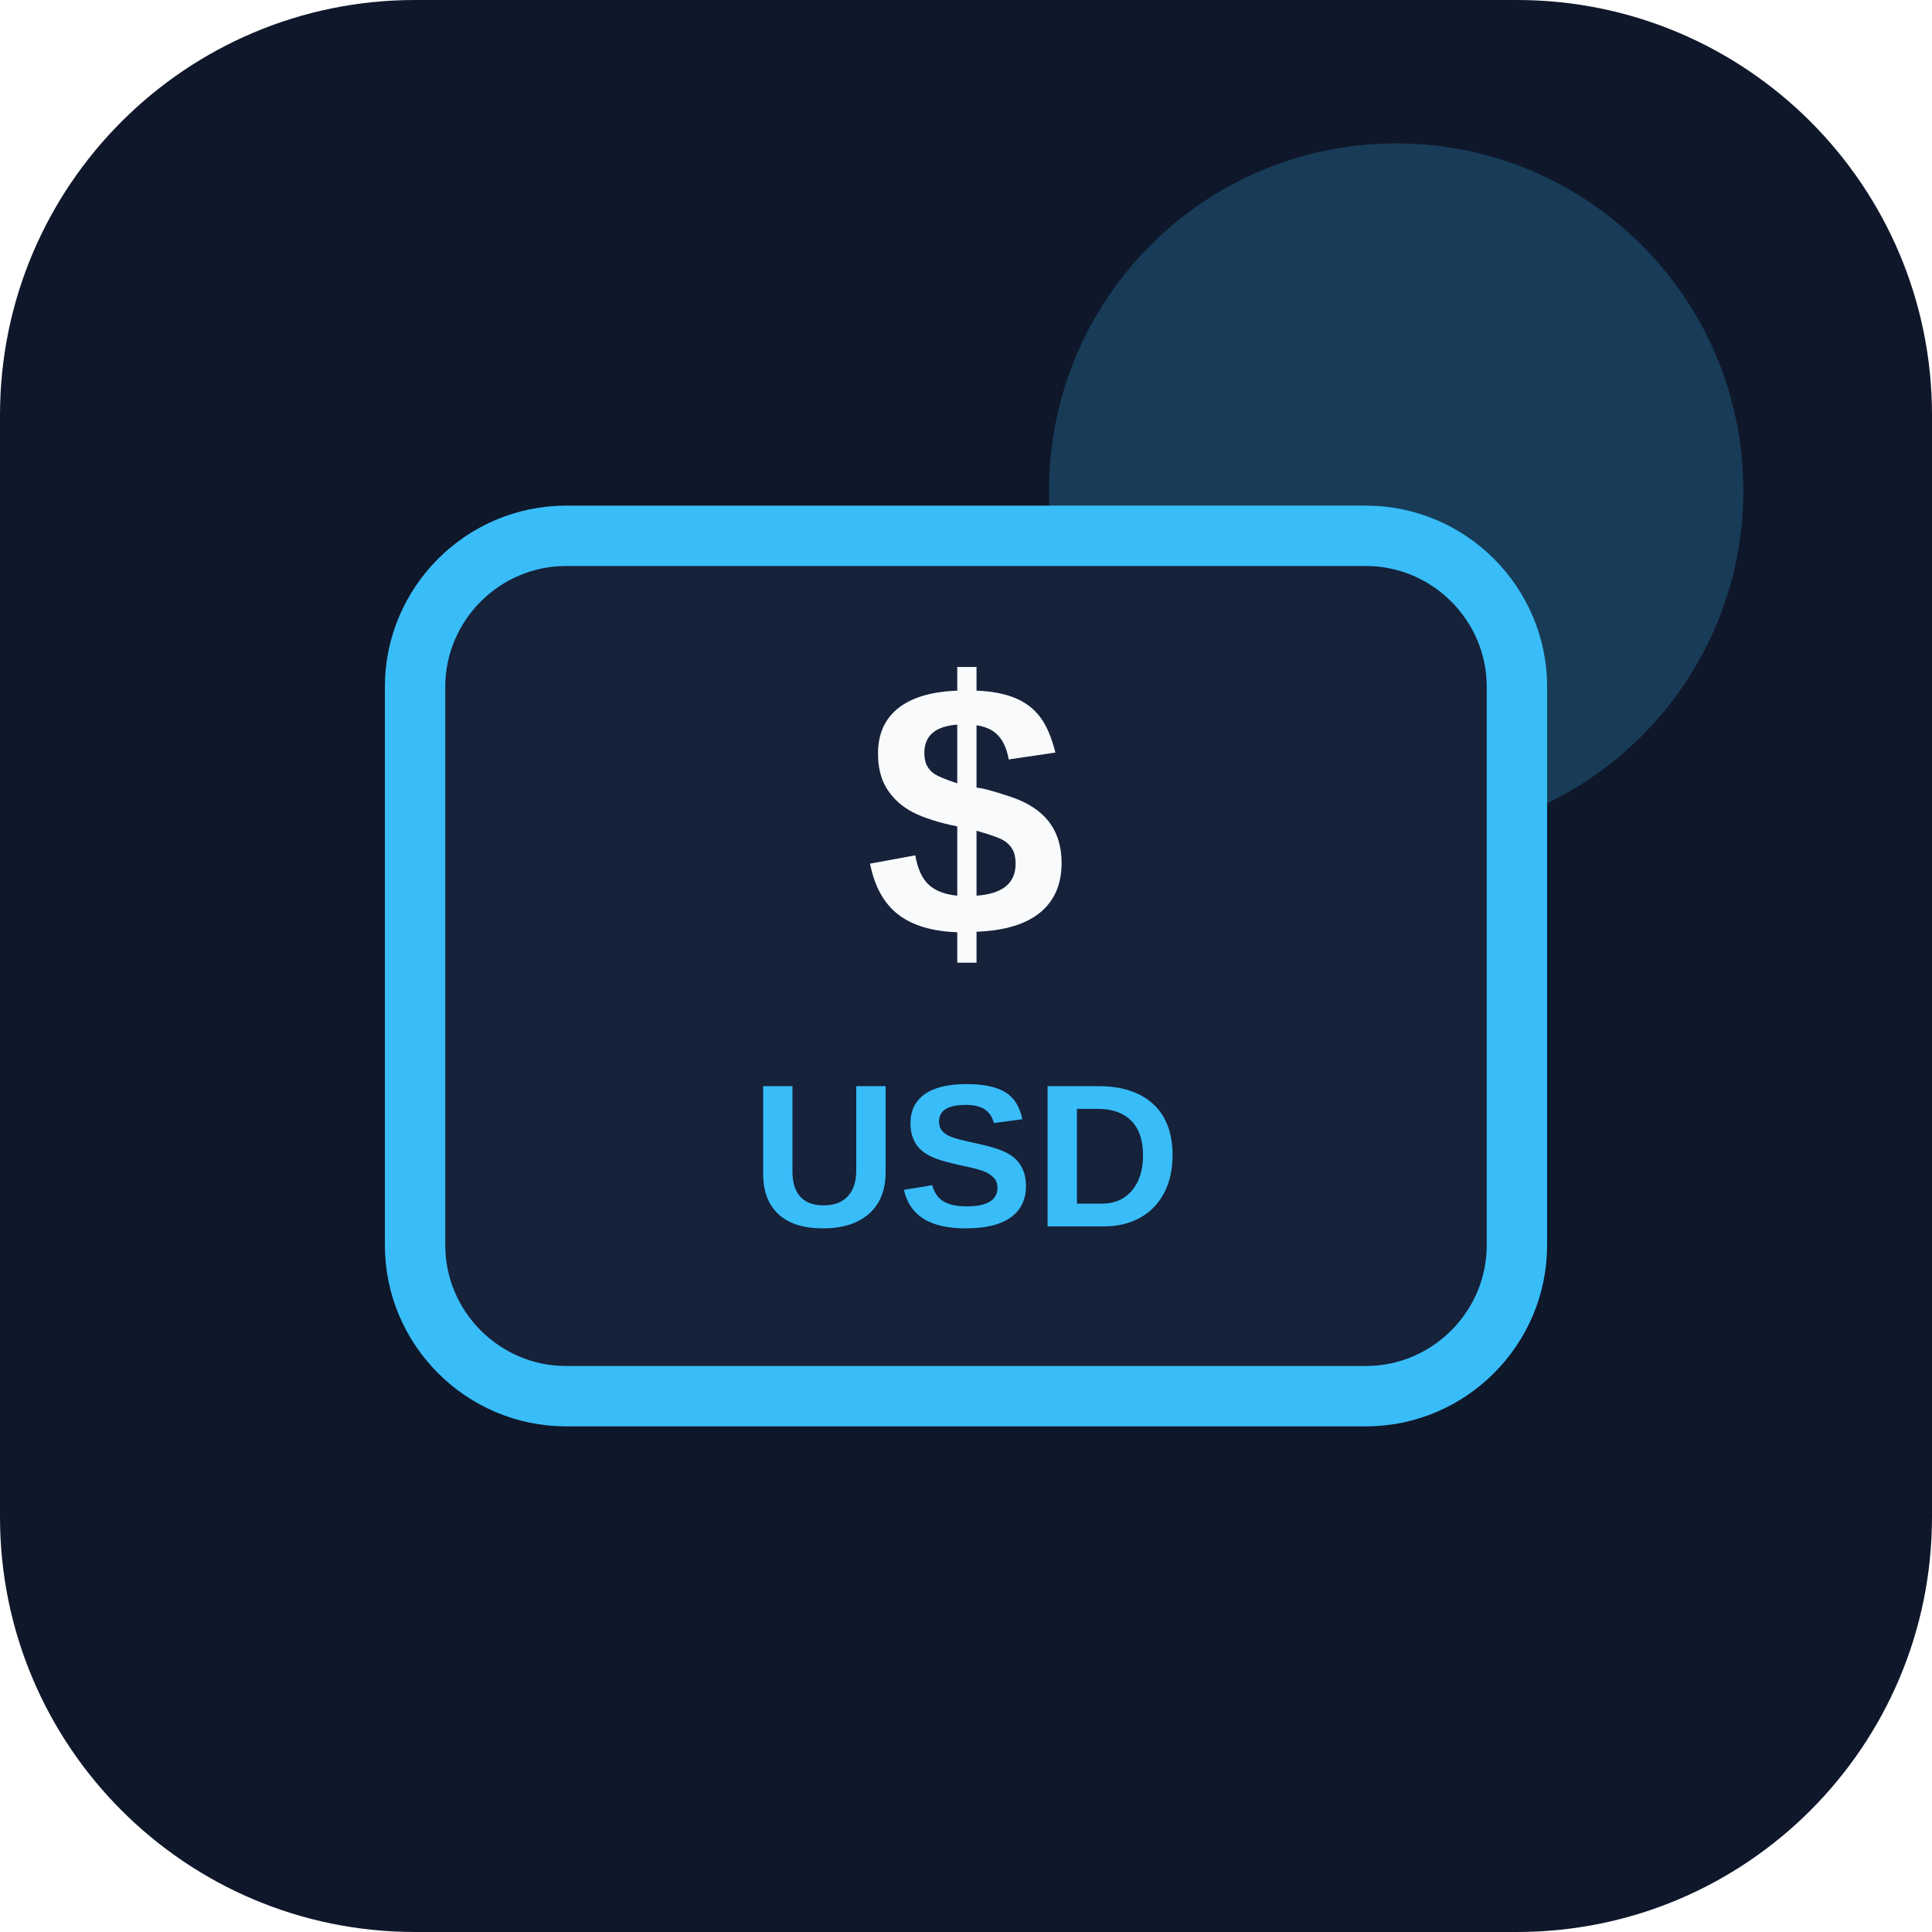
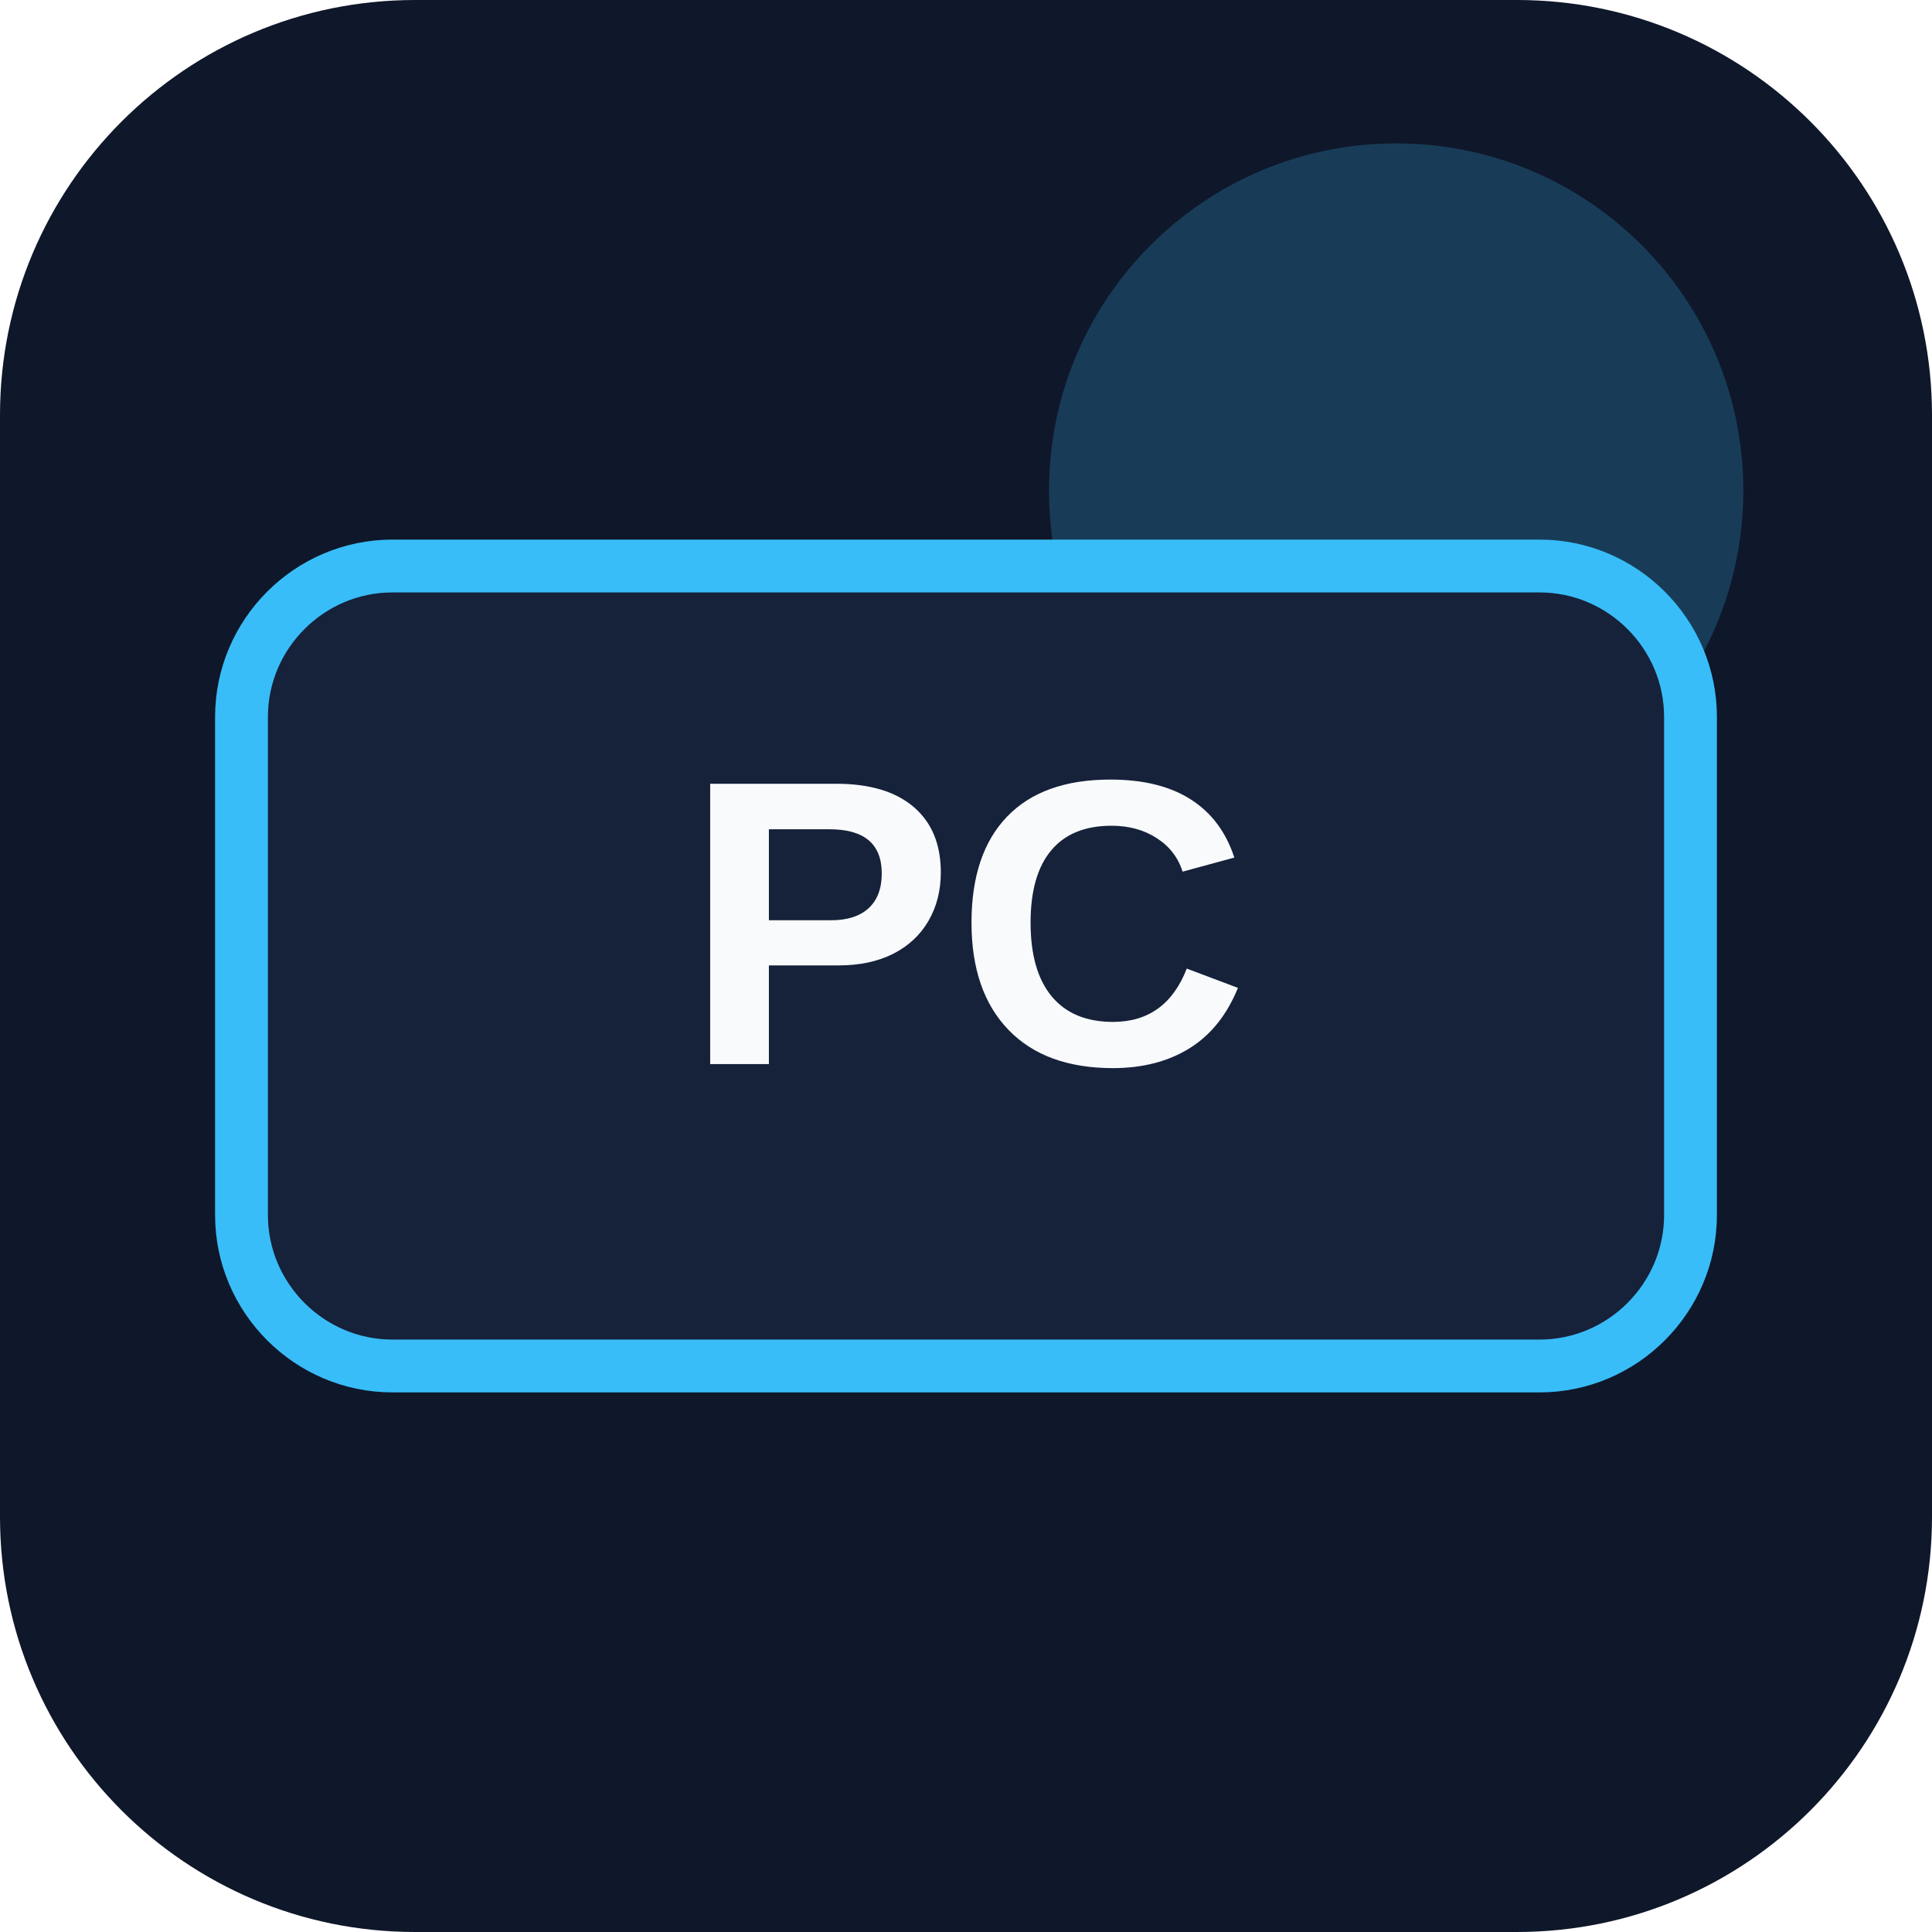
<svg xmlns="http://www.w3.org/2000/svg" width="512" height="512" viewBox="0 0 512 512">
  <rect width="512" height="512" rx="110" fill="#0f172a" />
  <circle cx="370" cy="130" r="92" fill="#38bdf8" opacity=".22" />
-   <path d="M150 142h212c22 0 40 18 40 40v148c0 22-18 40-40 40H150c-22 0-40-18-40-40V182c0-22 18-40 40-40Z" fill="#16213a" stroke="#38bdf8" stroke-width="16" />
-   <text x="256" y="248" text-anchor="middle" font-family="Arial, sans-serif" font-size="96" font-weight="900" fill="#f8fafc">$</text>
-   <text x="256" y="325" text-anchor="middle" font-family="Arial, sans-serif" font-size="54" font-weight="800" fill="#38bdf8">USD</text>
+   <path d="M104 150h304c22 0 40 18 40 40v132c0 22-18 40-40 40H104c-22 0-40-18-40-40V190c0-22 18-40 40-40Z" fill="#16213a" stroke="#38bdf8" stroke-width="14" />
+   <text x="256" y="282" text-anchor="middle" font-family="Arial, sans-serif" font-size="108" font-weight="900" fill="#f8fafc">PC</text>
</svg>
